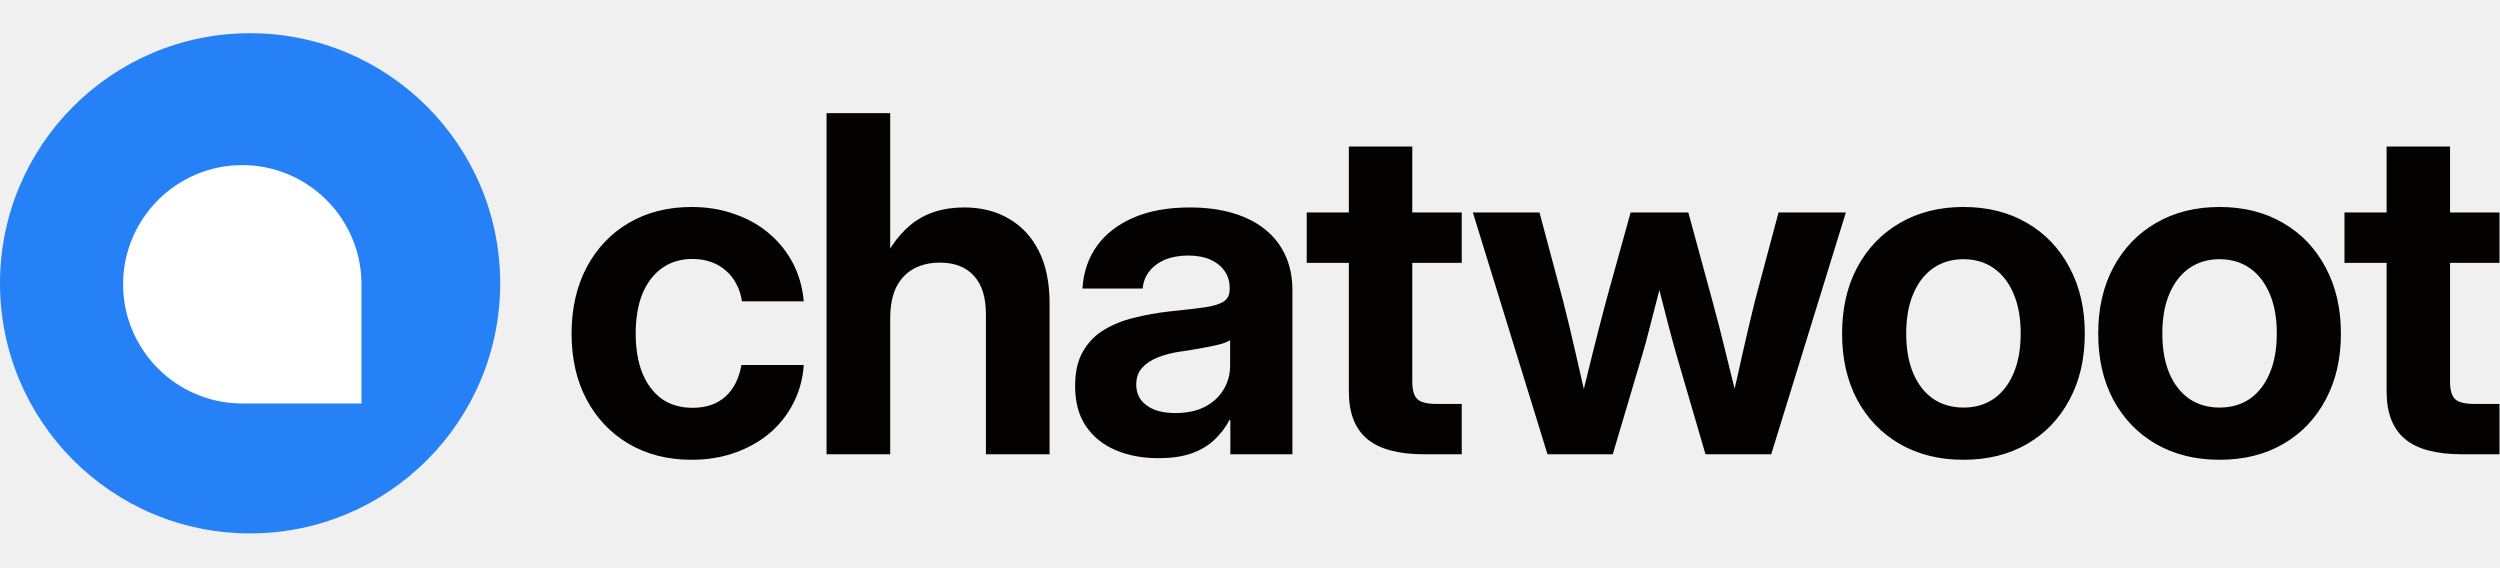
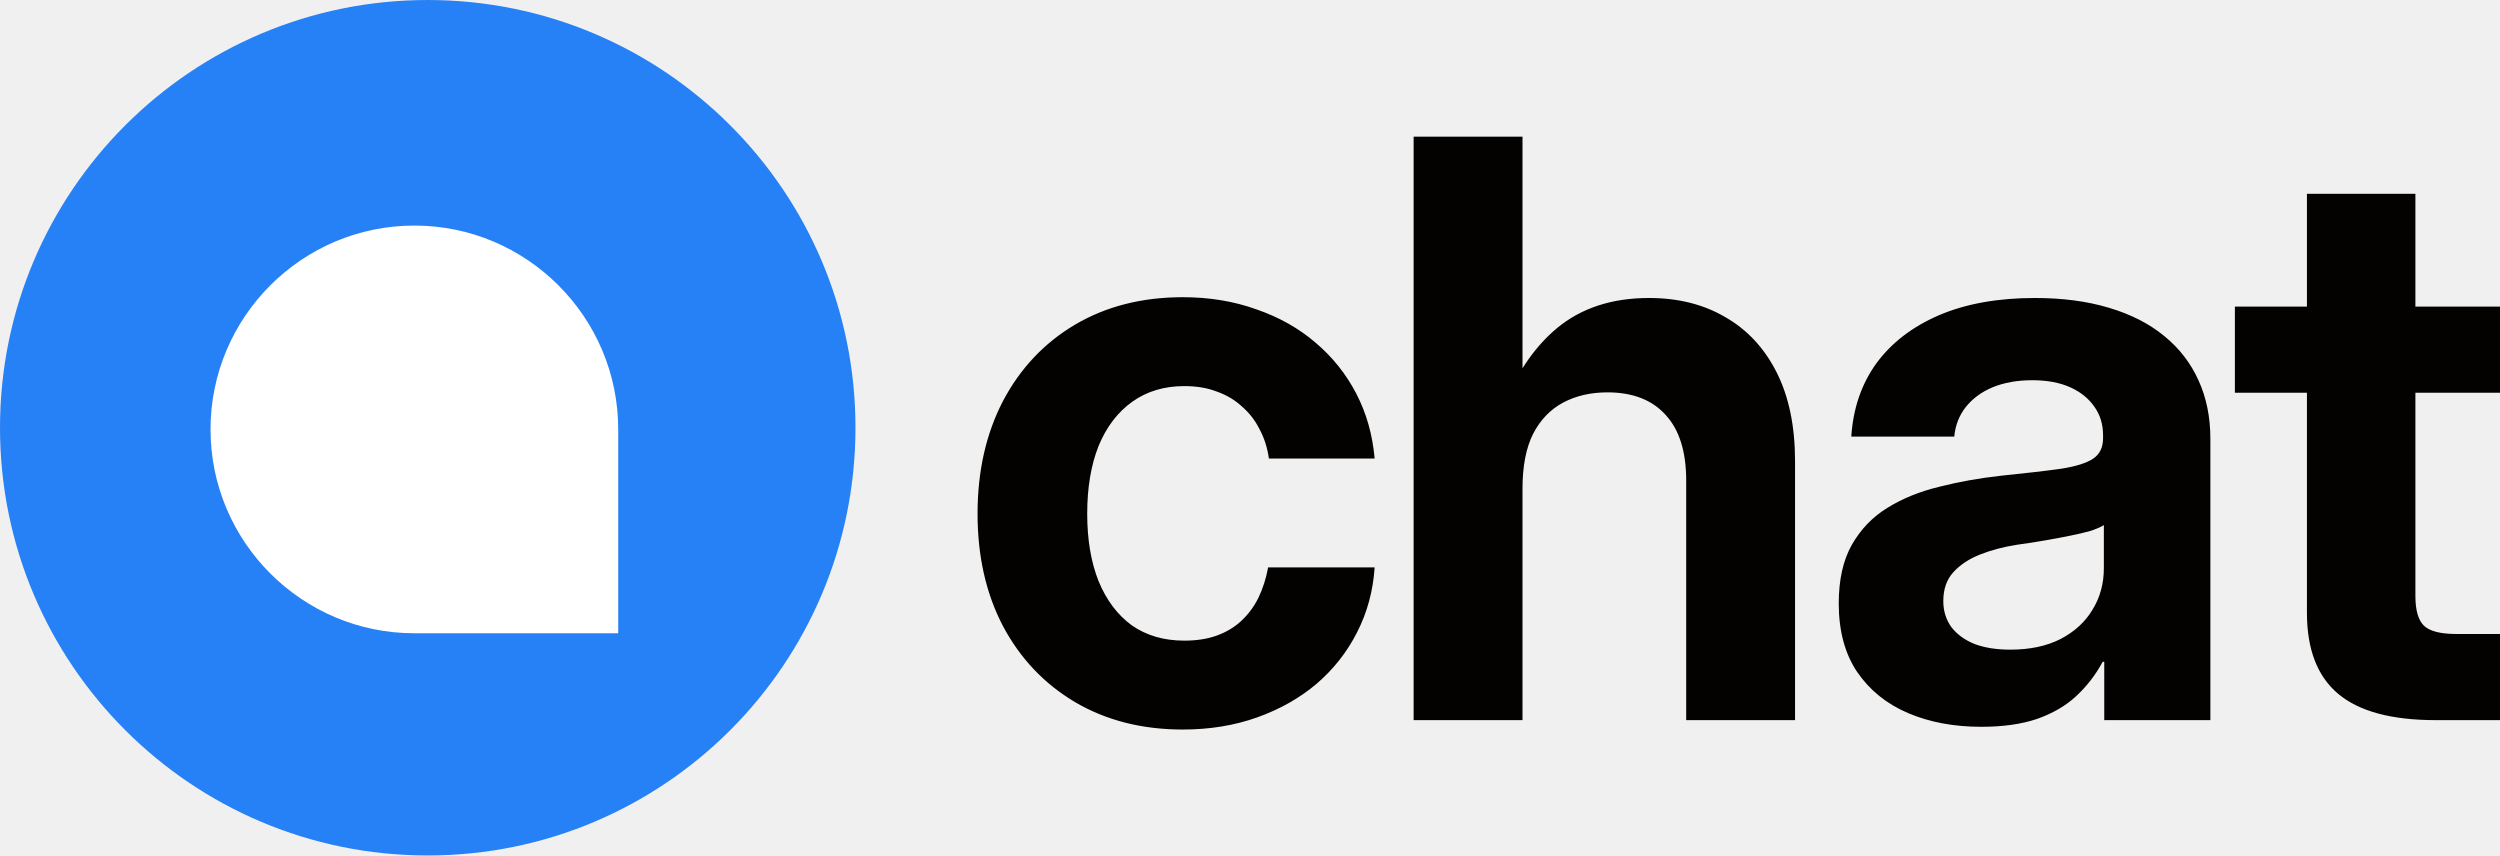
- <svg xmlns="http://www.w3.org/2000/svg" width="2559" height="581" viewBox="0 0 2559 581" fill="none">
-   <path d="M256 546C397.385 546 512 431.385 512 290C512 148.615 397.385 34 256 34C114.615 34 0 148.615 0 290C0 431.385 114.615 546 256 546Z" fill="#2781F6" />
-   <path d="M367 410H247.99C182.388 410 129 356.608 129 290.989C129 225.392 182.388 172 247.992 172C313.612 172 367 225.392 367 290.989V410Z" fill="white" stroke="white" stroke-width="6" />
-   <path d="M707.875 470.625C683.5 470.625 662.016 465.156 643.422 454.219C624.984 443.281 610.609 428.125 600.297 408.75C590.141 389.375 585.062 366.953 585.062 341.484C585.062 316.016 590.141 293.516 600.297 273.984C610.609 254.453 624.984 239.219 643.422 228.281C662.016 217.344 683.5 211.875 707.875 211.875C723.812 211.875 738.5 214.297 751.938 219.141C765.531 223.828 777.328 230.469 787.328 239.062C797.484 247.656 805.609 257.812 811.703 269.531C817.797 281.25 821.469 294.219 822.719 308.438H759.438C758.5 301.875 756.625 296.016 753.812 290.859C751.156 285.547 747.641 281.016 743.266 277.266C739.047 273.359 734.047 270.391 728.266 268.359C722.641 266.172 716.156 265.078 708.812 265.078C696.781 265.078 686.391 268.203 677.641 274.453C668.891 280.703 662.172 289.531 657.484 300.938C652.953 312.344 650.688 325.859 650.688 341.484C650.688 356.953 652.953 370.391 657.484 381.797C662.172 393.203 668.812 402.031 677.406 408.281C686.156 414.375 696.625 417.422 708.812 417.422C716.156 417.422 722.641 416.406 728.266 414.375C733.891 412.344 738.734 409.453 742.797 405.703C747.016 401.797 750.453 397.188 753.109 391.875C755.766 386.406 757.719 380.312 758.969 373.594H822.719C821.781 387.656 818.266 400.625 812.172 412.5C806.234 424.219 798.188 434.453 788.031 443.203C777.875 451.797 766 458.516 752.406 463.359C738.812 468.203 723.969 470.625 707.875 470.625ZM911.209 326.484V465H846.053V115.781H911.209V281.25H898.319C906.288 259.375 917.459 242.422 931.834 230.391C946.366 218.359 964.725 212.344 986.913 212.344C1004.41 212.344 1019.65 216.172 1032.62 223.828C1045.74 231.328 1055.98 242.344 1063.32 256.875C1070.66 271.406 1074.33 289.141 1074.33 310.078V465H1009.18V321.562C1009.18 304.219 1005.04 291.094 996.756 282.188C988.631 273.281 977.069 268.828 962.069 268.828C952.069 268.828 943.241 270.859 935.584 274.922C927.928 278.984 921.913 285.234 917.538 293.672C913.319 302.109 911.209 313.047 911.209 326.484ZM1185.79 468.984C1169.39 468.984 1154.78 466.25 1141.97 460.781C1129.15 455.312 1119 447.109 1111.5 436.172C1104.15 425.234 1100.48 411.562 1100.48 395.156C1100.48 381.094 1103.06 369.453 1108.22 360.234C1113.53 350.859 1120.64 343.438 1129.54 337.969C1138.61 332.344 1149 328.125 1160.72 325.312C1172.43 322.344 1184.62 320.156 1197.28 318.75C1212.59 317.188 1224.7 315.781 1233.61 314.531C1242.51 313.125 1248.92 311.094 1252.83 308.438C1256.73 305.781 1258.68 301.719 1258.68 296.25V294.609C1258.68 288.047 1256.97 282.344 1253.53 277.5C1250.09 272.5 1245.25 268.594 1239 265.781C1232.75 262.969 1225.17 261.562 1216.26 261.562C1207.36 261.562 1199.47 262.969 1192.59 265.781C1185.87 268.594 1180.48 272.578 1176.42 277.734C1172.51 282.734 1170.25 288.594 1169.62 295.312H1107.98C1109.08 278.438 1114.08 263.828 1122.98 251.484C1132.04 239.141 1144.54 229.531 1160.48 222.656C1176.58 215.781 1195.72 212.344 1217.9 212.344C1234.47 212.344 1249.23 214.297 1262.2 218.203C1275.33 222.109 1286.34 227.734 1295.25 235.078C1304.31 242.422 1311.18 251.328 1315.87 261.797C1320.56 272.109 1322.9 283.75 1322.9 296.719V465H1259.39V430.078H1258.45C1254.23 437.891 1248.92 444.766 1242.51 450.703C1236.26 456.484 1228.45 461.016 1219.08 464.297C1209.86 467.422 1198.76 468.984 1185.79 468.984ZM1203.14 422.812C1214.86 422.812 1224.86 420.703 1233.14 416.484C1241.58 412.109 1247.98 406.25 1252.36 398.906C1256.89 391.562 1259.15 383.281 1259.15 374.062V348.281C1257.12 349.531 1254.39 350.703 1250.95 351.797C1247.67 352.734 1243.68 353.672 1239 354.609C1234.47 355.547 1229.47 356.484 1224 357.422C1218.68 358.359 1213.14 359.219 1207.36 360C1199.23 361.25 1191.81 363.203 1185.09 365.859C1178.37 368.516 1172.98 372.109 1168.92 376.641C1165.01 381.016 1163.06 386.719 1163.06 393.75C1163.06 399.688 1164.7 404.922 1167.98 409.453C1171.42 413.828 1176.11 417.188 1182.04 419.531C1187.98 421.719 1195.01 422.812 1203.14 422.812ZM1496.24 217.5V269.062H1337.57V217.5H1496.24ZM1380.69 150H1445.61V390.703C1445.61 399.297 1447.33 405.234 1450.77 408.516C1454.21 411.797 1460.69 413.438 1470.22 413.438C1474.13 413.438 1478.66 413.438 1483.82 413.438C1489.13 413.438 1493.27 413.438 1496.24 413.438V465C1492.02 465 1486.32 465 1479.13 465C1472.1 465 1464.99 465 1457.8 465C1431.39 465 1411.94 459.766 1399.44 449.297C1386.94 438.828 1380.69 422.656 1380.69 400.781V150ZM1584.03 465L1507.62 217.5H1575.82L1599.73 307.031C1604.26 324.688 1608.63 342.891 1612.85 361.641C1617.07 380.391 1621.29 398.828 1625.51 416.953H1616.6C1621.13 398.828 1625.67 380.391 1630.2 361.641C1634.88 342.891 1639.57 324.688 1644.26 307.031L1669.1 217.5H1728.17L1752.54 307.031C1757.38 324.688 1762.07 342.891 1766.6 361.641C1771.13 380.391 1775.67 398.828 1780.2 416.953H1771.06C1775.43 398.828 1779.65 380.391 1783.71 361.641C1787.93 342.891 1792.23 324.688 1796.6 307.031L1820.51 217.5H1889.42L1813.01 465H1745.74L1716.45 364.688C1713.63 354.844 1710.9 344.844 1708.24 334.688C1705.59 324.375 1702.93 314.062 1700.28 303.75C1697.78 293.281 1695.12 282.969 1692.31 272.812H1704.96C1702.31 282.969 1699.57 293.281 1696.76 303.75C1694.1 314.062 1691.45 324.375 1688.79 334.688C1686.29 344.844 1683.56 354.844 1680.59 364.688L1650.82 465H1584.03ZM2009.78 470.625C1985.09 470.625 1963.38 465.234 1944.62 454.453C1926.03 443.672 1911.5 428.594 1901.03 409.219C1890.72 389.844 1885.56 367.266 1885.56 341.484C1885.56 315.703 1890.72 293.125 1901.03 273.75C1911.5 254.219 1926.03 239.062 1944.62 228.281C1963.38 217.344 1985.09 211.875 2009.78 211.875C2034.62 211.875 2056.34 217.344 2074.94 228.281C2093.53 239.062 2107.98 254.219 2118.3 273.75C2128.77 293.125 2134 315.703 2134 341.484C2134 367.266 2128.77 389.844 2118.3 409.219C2107.98 428.594 2093.53 443.672 2074.94 454.453C2056.34 465.234 2034.62 470.625 2009.78 470.625ZM2009.78 417.188C2021.66 417.188 2031.97 414.219 2040.72 408.281C2049.47 402.188 2056.27 393.438 2061.11 382.031C2065.95 370.625 2068.38 357.109 2068.38 341.484C2068.38 325.547 2065.95 311.953 2061.11 300.703C2056.27 289.297 2049.47 280.547 2040.72 274.453C2031.97 268.359 2021.66 265.312 2009.78 265.312C1998.06 265.312 1987.75 268.359 1978.84 274.453C1970.09 280.547 1963.3 289.297 1958.45 300.703C1953.61 311.953 1951.19 325.547 1951.19 341.484C1951.19 357.266 1953.61 370.859 1958.45 382.266C1963.3 393.516 1970.09 402.188 1978.84 408.281C1987.75 414.219 1998.06 417.188 2009.78 417.188ZM2271.94 470.625C2247.26 470.625 2225.54 465.234 2206.79 454.453C2188.19 443.672 2173.66 428.594 2163.19 409.219C2152.88 389.844 2147.72 367.266 2147.72 341.484C2147.72 315.703 2152.88 293.125 2163.19 273.75C2173.66 254.219 2188.19 239.062 2206.79 228.281C2225.54 217.344 2247.26 211.875 2271.94 211.875C2296.79 211.875 2318.51 217.344 2337.1 228.281C2355.69 239.062 2370.15 254.219 2380.46 273.75C2390.93 293.125 2396.16 315.703 2396.16 341.484C2396.16 367.266 2390.93 389.844 2380.46 409.219C2370.15 428.594 2355.69 443.672 2337.1 454.453C2318.51 465.234 2296.79 470.625 2271.94 470.625ZM2271.94 417.188C2283.82 417.188 2294.13 414.219 2302.88 408.281C2311.63 402.188 2318.43 393.438 2323.27 382.031C2328.12 370.625 2330.54 357.109 2330.54 341.484C2330.54 325.547 2328.12 311.953 2323.27 300.703C2318.43 289.297 2311.63 280.547 2302.88 274.453C2294.13 268.359 2283.82 265.312 2271.94 265.312C2260.22 265.312 2249.91 268.359 2241.01 274.453C2232.26 280.547 2225.46 289.297 2220.62 300.703C2215.77 311.953 2213.35 325.547 2213.35 341.484C2213.35 357.266 2215.77 370.859 2220.62 382.266C2225.46 393.516 2232.26 402.188 2241.01 408.281C2249.91 414.219 2260.22 417.188 2271.94 417.188ZM2558.48 217.5V269.062H2399.81V217.5H2558.48ZM2442.93 150H2507.86V390.703C2507.86 399.297 2509.57 405.234 2513.01 408.516C2516.45 411.797 2522.93 413.438 2532.47 413.438C2536.37 413.438 2540.9 413.438 2546.06 413.438C2551.37 413.438 2555.51 413.438 2558.48 413.438V465C2554.26 465 2548.56 465 2541.37 465C2534.34 465 2527.23 465 2520.04 465C2493.64 465 2474.18 459.766 2461.68 449.297C2449.18 438.828 2442.93 422.656 2442.93 400.781V150Z" fill="#040101" />
+ <svg xmlns="http://www.w3.org/2000/svg" width="1496.24" height="512" viewBox="0 0 1496.24 512" fill="none" version="1.1" id="svg3">
+   <defs id="defs3" />
+   <path d="M 256,512 C 397.385,512 512,397.385 512,256 512,114.615 397.385,0 256,0 114.615,0 0,114.615 0,256 0,397.385 114.615,512 256,512 Z" fill="#2781f6" id="path1" />
+   <path d="M 367,376 H 247.99 C 182.388,376 129,322.608 129,256.989 129,191.392 182.388,138 247.992,138 313.612,138 367,191.392 367,256.989 Z" fill="#ffffff" stroke="#ffffff" stroke-width="6" id="path2" />
+   <path d="m 707.875,436.625 c -24.375,0 -45.859,-5.469 -64.453,-16.406 -18.438,-10.938 -32.813,-26.094 -43.125,-45.469 -10.156,-19.375 -15.235,-41.797 -15.235,-67.266 0,-25.468 5.079,-47.968 15.235,-67.5 10.312,-19.531 24.687,-34.765 43.125,-45.703 18.594,-10.937 40.078,-16.406 64.453,-16.406 15.937,0 30.625,2.422 44.063,7.266 13.593,4.687 25.39,11.328 35.39,19.921 10.156,8.594 18.281,18.75 24.375,30.469 6.094,11.719 9.766,24.688 11.016,38.907 h -63.281 c -0.938,-6.563 -2.813,-12.422 -5.626,-17.579 -2.656,-5.312 -6.171,-9.843 -10.546,-13.593 -4.219,-3.907 -9.219,-6.875 -15,-8.907 -5.625,-2.187 -12.11,-3.281 -19.454,-3.281 -12.031,0 -22.421,3.125 -31.171,9.375 -8.75,6.25 -15.469,15.078 -20.157,26.485 -4.531,11.406 -6.796,24.921 -6.796,40.546 0,15.469 2.265,28.907 6.796,40.313 4.688,11.406 11.328,20.234 19.922,26.484 8.75,6.094 19.219,9.141 31.406,9.141 7.344,0 13.829,-1.016 19.454,-3.047 5.625,-2.031 10.468,-4.922 14.531,-8.672 4.219,-3.906 7.656,-8.515 10.312,-13.828 2.657,-5.469 4.61,-11.563 5.86,-18.281 h 63.75 c -0.938,14.062 -4.453,27.031 -10.547,38.906 -5.938,11.719 -13.984,21.953 -24.141,30.703 -10.156,8.594 -22.031,15.313 -35.625,20.156 -13.594,4.844 -28.437,7.266 -44.531,7.266 z M 911.209,292.484 V 431 H 846.053 V 81.781 h 65.156 V 247.25 h -12.89 c 7.969,-21.875 19.14,-38.828 33.515,-50.859 14.532,-12.032 32.891,-18.047 55.079,-18.047 17.497,0 32.737,3.828 45.707,11.484 13.12,7.5 23.36,18.516 30.7,33.047 7.34,14.531 11.01,32.266 11.01,53.203 V 431 h -65.15 V 287.562 c 0,-17.343 -4.14,-30.468 -12.424,-39.374 -8.125,-8.907 -19.687,-13.36 -34.687,-13.36 -10,0 -18.828,2.031 -26.485,6.094 -7.656,4.062 -13.671,10.312 -18.046,18.75 -4.219,8.437 -6.329,19.375 -6.329,32.812 z m 274.581,142.5 c -16.4,0 -31.01,-2.734 -43.82,-8.203 -12.82,-5.469 -22.97,-13.672 -30.47,-24.609 -7.35,-10.938 -11.02,-24.61 -11.02,-41.016 0,-14.062 2.58,-25.703 7.74,-34.922 5.31,-9.375 12.42,-16.796 21.32,-22.265 9.07,-5.625 19.46,-9.844 31.18,-12.657 11.71,-2.968 23.9,-5.156 36.56,-6.562 15.31,-1.562 27.42,-2.969 36.33,-4.219 8.9,-1.406 15.31,-3.437 19.22,-6.093 3.9,-2.657 5.85,-6.719 5.85,-12.188 v -1.641 c 0,-6.562 -1.71,-12.265 -5.15,-17.109 -3.44,-5 -8.28,-8.906 -14.53,-11.719 -6.25,-2.812 -13.83,-4.219 -22.74,-4.219 -8.9,0 -16.79,1.407 -23.67,4.219 -6.72,2.813 -12.11,6.797 -16.17,11.953 -3.91,5 -6.17,10.86 -6.8,17.578 h -61.64 c 1.1,-16.874 6.1,-31.484 15,-43.828 9.06,-12.343 21.56,-21.953 37.5,-28.828 16.1,-6.875 35.24,-10.312 57.42,-10.312 16.57,0 31.33,1.953 44.3,5.859 13.13,3.906 24.14,9.531 33.05,16.875 9.06,7.344 15.93,16.25 20.62,26.719 4.69,10.312 7.03,21.953 7.03,34.922 V 431 h -63.51 v -34.922 h -0.94 c -4.22,7.813 -9.53,14.688 -15.94,20.625 -6.25,5.781 -14.06,10.313 -23.43,13.594 -9.22,3.125 -20.32,4.687 -33.29,4.687 z m 17.35,-46.172 c 11.72,0 21.72,-2.109 30,-6.328 8.44,-4.375 14.84,-10.234 19.22,-17.578 4.53,-7.344 6.79,-15.625 6.79,-24.844 v -25.781 c -2.03,1.25 -4.76,2.422 -8.2,3.516 -3.28,0.937 -7.27,1.875 -11.95,2.812 -4.53,0.938 -9.53,1.875 -15,2.813 -5.32,0.937 -10.86,1.797 -16.64,2.578 -8.13,1.25 -15.55,3.203 -22.27,5.859 -6.72,2.657 -12.11,6.25 -16.17,10.782 -3.91,4.375 -5.86,10.078 -5.86,17.109 0,5.938 1.64,11.172 4.92,15.703 3.44,4.375 8.13,7.735 14.06,10.078 5.94,2.188 12.97,3.281 21.1,3.281 z M 1496.24,183.5 v 51.562 H 1337.57 V 183.5 Z M 1380.69,116 h 64.92 v 240.703 c 0,8.594 1.72,14.531 5.16,17.813 3.44,3.281 9.92,4.922 19.45,4.922 h 13.6 12.42 V 431 h -17.11 -21.33 c -26.41,0 -45.86,-5.234 -58.36,-15.703 -12.5,-10.469 -18.75,-26.641 -18.75,-48.516 z" fill="#040101" id="path3" />
</svg>
